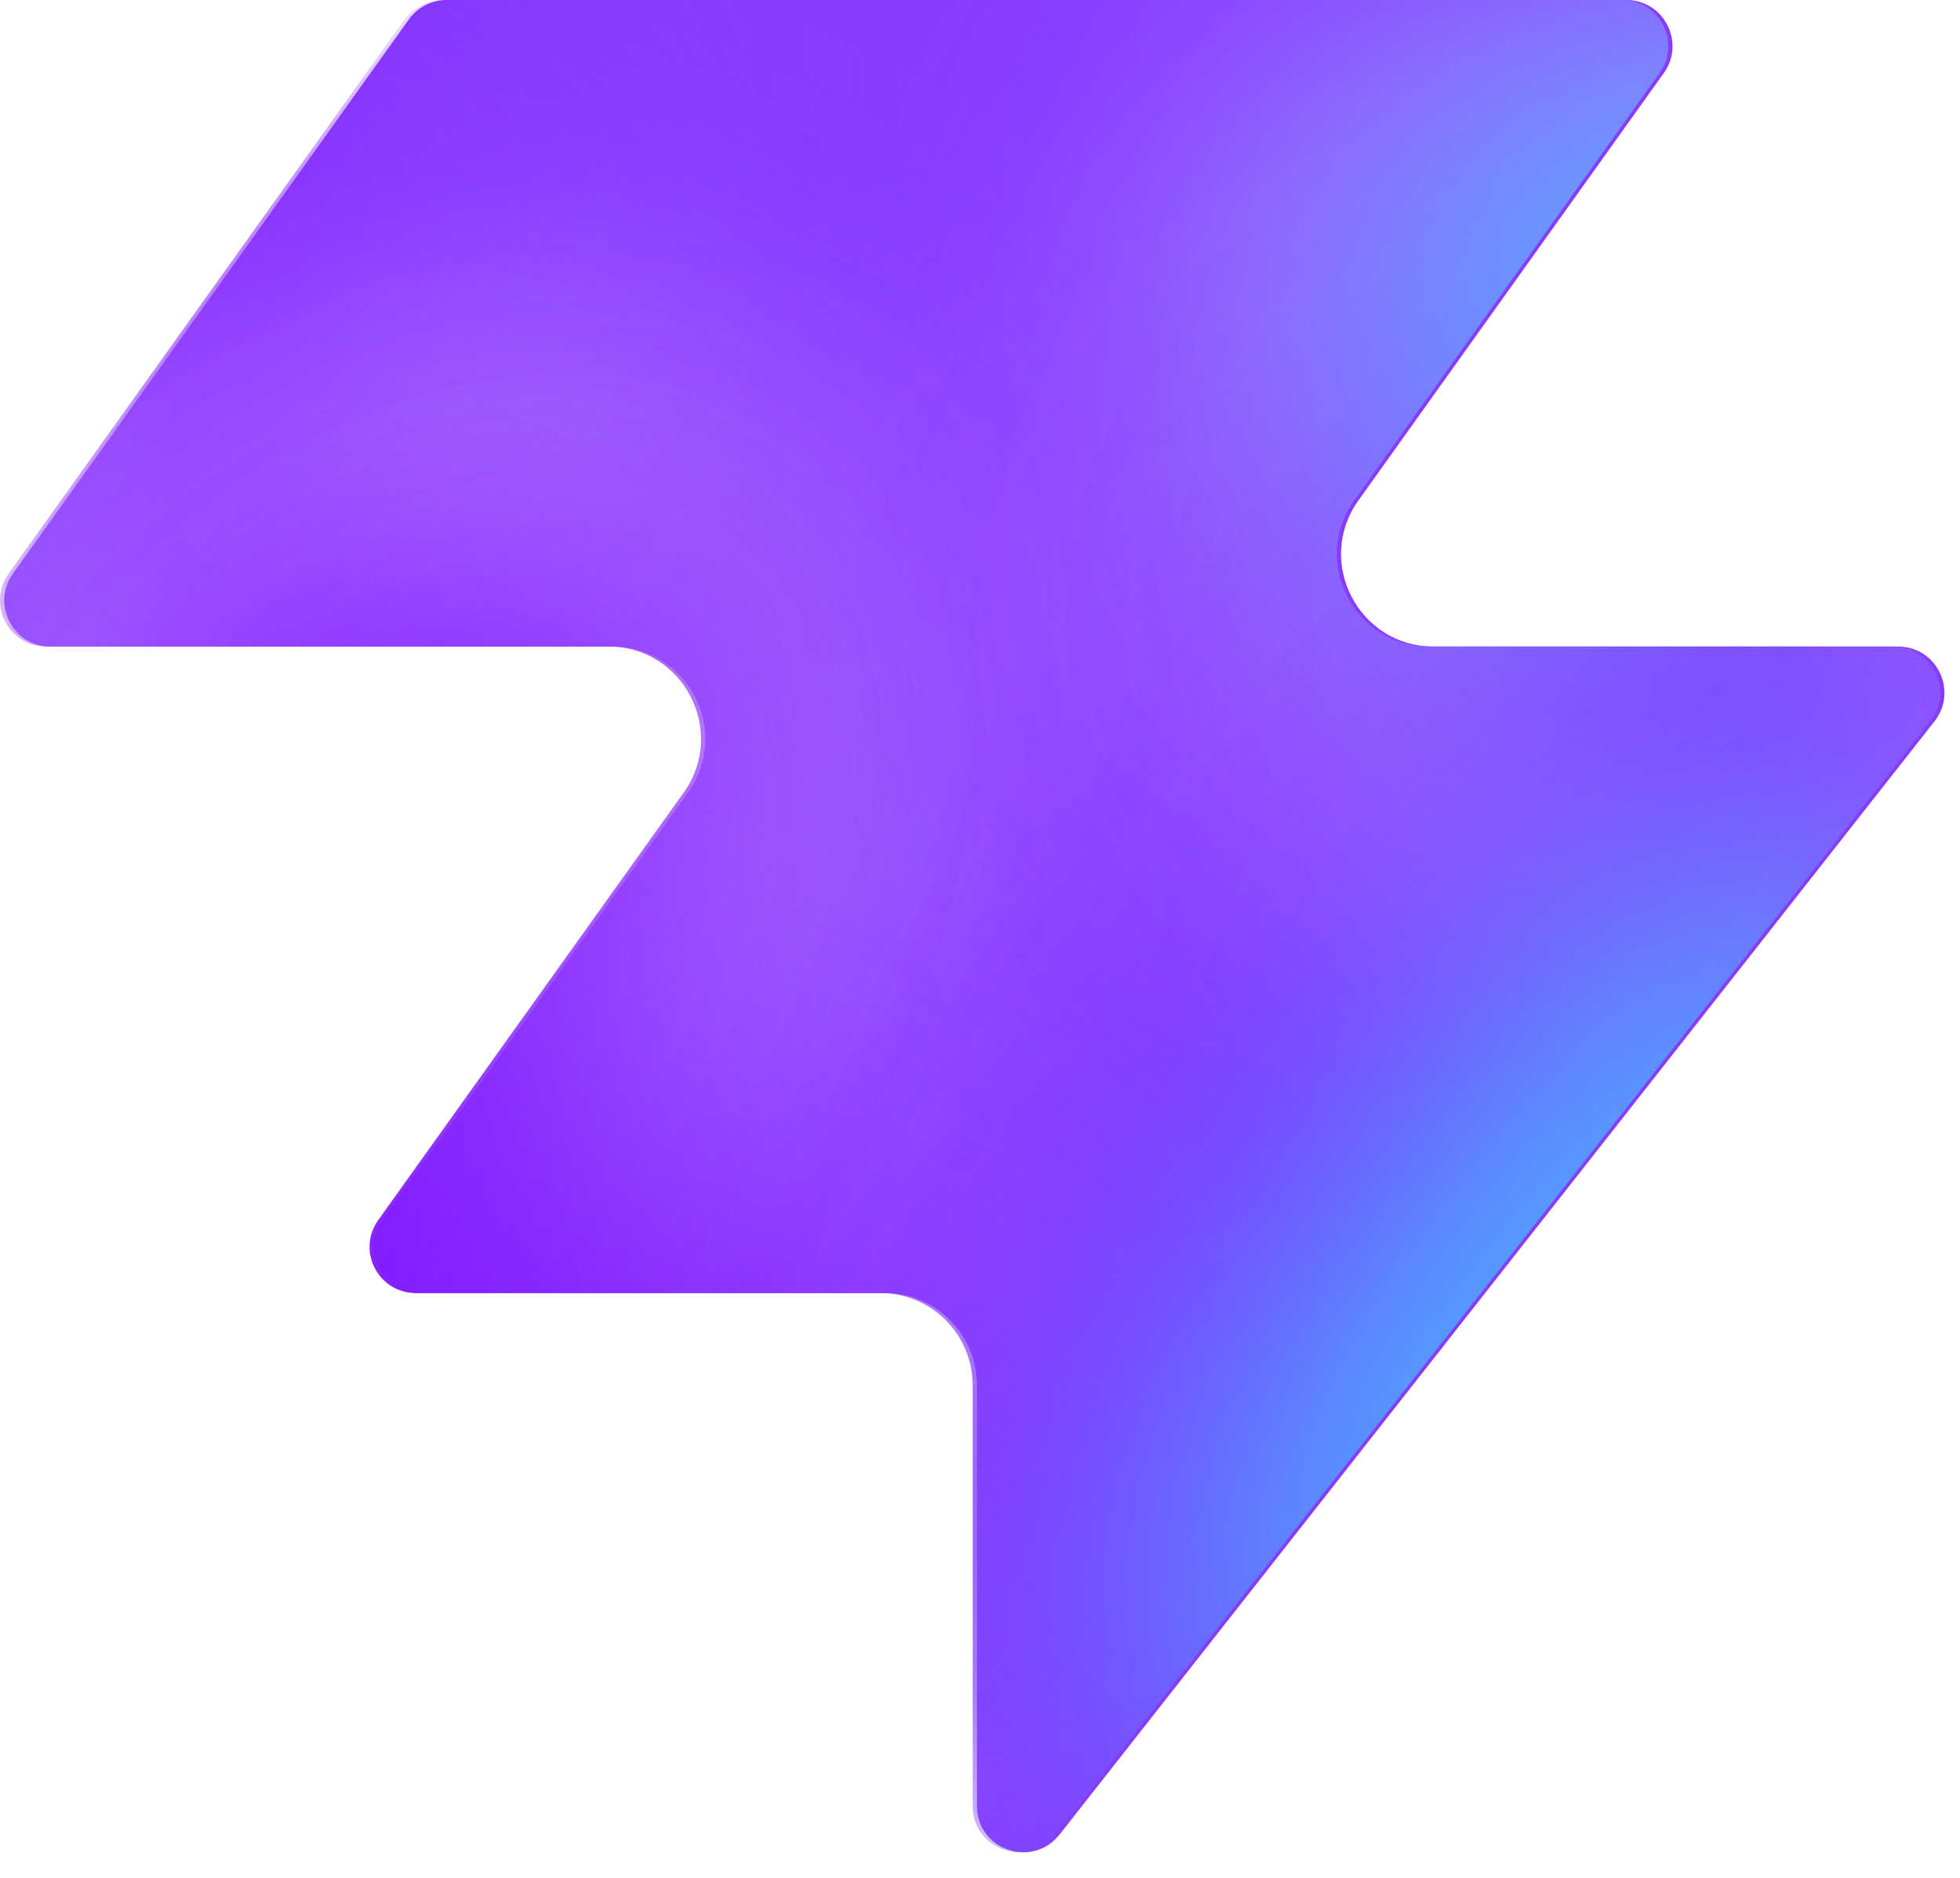
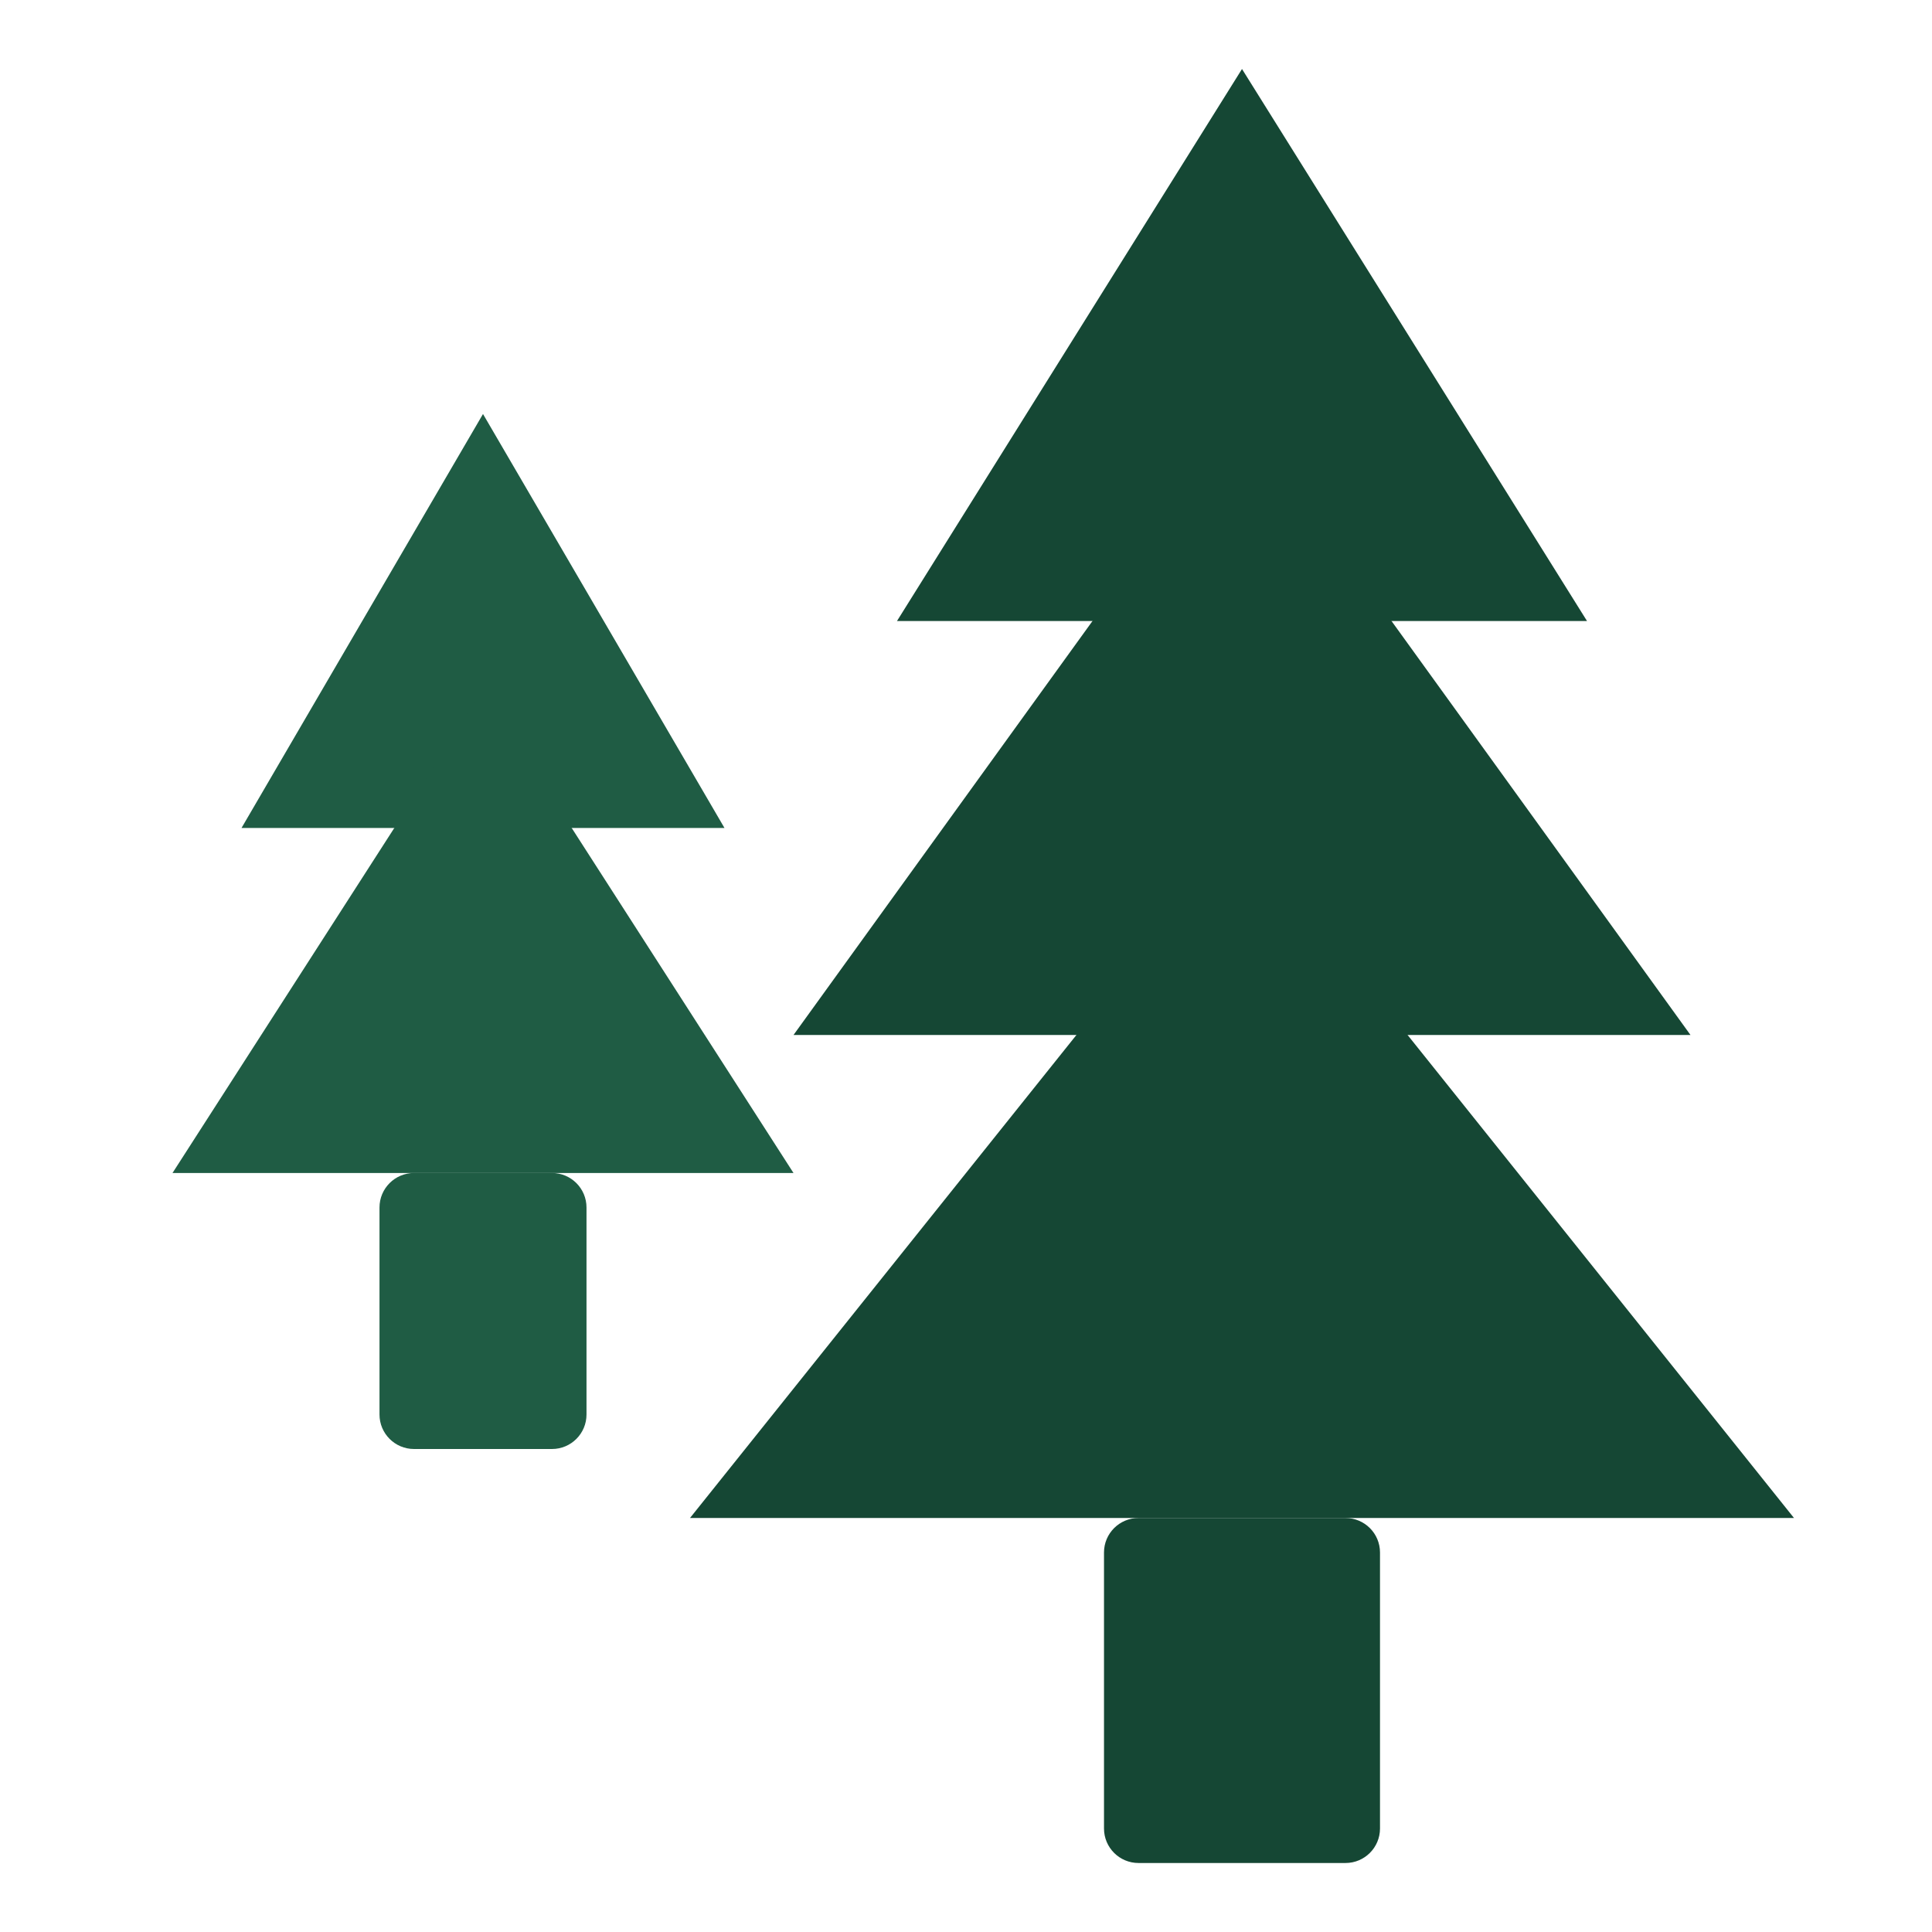
- <svg xmlns="http://www.w3.org/2000/svg" width="48" height="46" fill="none" viewBox="0 0 48 46">
-   <path fill="#863bff" d="M25.946 44.938c-.664.845-2.021.375-2.021-.698V33.937a2.26 2.26 0 0 0-2.262-2.262H10.287c-.92 0-1.456-1.04-.92-1.788l7.48-10.471c1.07-1.497 0-3.578-1.842-3.578H1.237c-.92 0-1.456-1.04-.92-1.788L10.013.474c.214-.297.556-.474.92-.474h28.894c.92 0 1.456 1.04.92 1.788l-7.48 10.471c-1.07 1.498 0 3.579 1.842 3.579h11.377c.943 0 1.473 1.088.89 1.83L25.947 44.94z" style="fill:#863bff;fill:color(display-p3 .525 .23 1);fill-opacity:1" />
-   <mask id="a" width="48" height="46" x="0" y="0" maskUnits="userSpaceOnUse" style="mask-type:alpha">
-     <path fill="#000" d="M25.842 44.938c-.664.844-2.021.375-2.021-.698V33.937a2.26 2.26 0 0 0-2.262-2.262H10.183c-.92 0-1.456-1.04-.92-1.788l7.48-10.471c1.07-1.498 0-3.579-1.842-3.579H1.133c-.92 0-1.456-1.04-.92-1.787L9.91.473c.214-.297.556-.474.92-.474h28.894c.92 0 1.456 1.04.92 1.788l-7.48 10.471c-1.07 1.498 0 3.578 1.842 3.578h11.377c.943 0 1.473 1.088.89 1.832L25.843 44.94z" style="fill:#000;fill-opacity:1" />
-   </mask>
-   <g mask="url(#a)">
-     <g filter="url(#b)">
-       <ellipse cx="5.508" cy="14.704" fill="#ede6ff" rx="5.508" ry="14.704" style="fill:#ede6ff;fill:color(display-p3 .927 .903 1);fill-opacity:1" transform="matrix(.00324 1 1 -.00324 -4.47 31.516)" />
-     </g>
-     <g filter="url(#c)">
-       <ellipse cx="10.399" cy="29.851" fill="#ede6ff" rx="10.399" ry="29.851" style="fill:#ede6ff;fill:color(display-p3 .927 .903 1);fill-opacity:1" transform="matrix(.00324 1 1 -.00324 -39.328 7.883)" />
-     </g>
-     <g filter="url(#d)">
-       <ellipse cx="5.508" cy="30.487" fill="#7e14ff" rx="5.508" ry="30.487" style="fill:#7e14ff;fill:color(display-p3 .492 .077 1);fill-opacity:1" transform="rotate(89.814 -25.913 -14.639)scale(1 -1)" />
-     </g>
-     <g filter="url(#e)">
-       <ellipse cx="5.508" cy="30.599" fill="#7e14ff" rx="5.508" ry="30.599" style="fill:#7e14ff;fill:color(display-p3 .492 .077 1);fill-opacity:1" transform="rotate(89.814 -32.644 -3.334)scale(1 -1)" />
-     </g>
-     <g filter="url(#f)">
-       <ellipse cx="5.508" cy="30.599" fill="#7e14ff" rx="5.508" ry="30.599" style="fill:#7e14ff;fill:color(display-p3 .492 .077 1);fill-opacity:1" transform="matrix(.00324 1 1 -.00324 -34.34 30.47)" />
-     </g>
-     <g filter="url(#g)">
-       <ellipse cx="14.072" cy="22.078" fill="#ede6ff" rx="14.072" ry="22.078" style="fill:#ede6ff;fill:color(display-p3 .927 .903 1);fill-opacity:1" transform="rotate(93.35 24.506 48.493)scale(-1 1)" />
-     </g>
-     <g filter="url(#h)">
-       <ellipse cx="3.47" cy="21.501" fill="#7e14ff" rx="3.47" ry="21.501" style="fill:#7e14ff;fill:color(display-p3 .492 .077 1);fill-opacity:1" transform="rotate(89.009 28.708 47.59)scale(-1 1)" />
-     </g>
-     <g filter="url(#i)">
-       <ellipse cx="3.47" cy="21.501" fill="#7e14ff" rx="3.47" ry="21.501" style="fill:#7e14ff;fill:color(display-p3 .492 .077 1);fill-opacity:1" transform="rotate(89.009 28.708 47.59)scale(-1 1)" />
-     </g>
-     <g filter="url(#j)">
-       <ellipse cx=".387" cy="8.972" fill="#7e14ff" rx="4.407" ry="29.108" style="fill:#7e14ff;fill:color(display-p3 .492 .077 1);fill-opacity:1" transform="rotate(39.51 .387 8.972)" />
-     </g>
-     <g filter="url(#k)">
-       <ellipse cx="47.523" cy="-6.092" fill="#7e14ff" rx="4.407" ry="29.108" style="fill:#7e14ff;fill:color(display-p3 .492 .077 1);fill-opacity:1" transform="rotate(37.892 47.523 -6.092)" />
-     </g>
-     <g filter="url(#l)">
-       <ellipse cx="41.412" cy="6.333" fill="#47bfff" rx="5.971" ry="9.665" style="fill:#47bfff;fill:color(display-p3 .28 .748 1);fill-opacity:1" transform="rotate(37.892 41.412 6.333)" />
-     </g>
-     <g filter="url(#m)">
-       <ellipse cx="-1.879" cy="38.332" fill="#7e14ff" rx="4.407" ry="29.108" style="fill:#7e14ff;fill:color(display-p3 .492 .077 1);fill-opacity:1" transform="rotate(37.892 -1.88 38.332)" />
-     </g>
-     <g filter="url(#n)">
-       <ellipse cx="-1.879" cy="38.332" fill="#7e14ff" rx="4.407" ry="29.108" style="fill:#7e14ff;fill:color(display-p3 .492 .077 1);fill-opacity:1" transform="rotate(37.892 -1.88 38.332)" />
-     </g>
-     <g filter="url(#o)">
-       <ellipse cx="35.651" cy="29.907" fill="#7e14ff" rx="4.407" ry="29.108" style="fill:#7e14ff;fill:color(display-p3 .492 .077 1);fill-opacity:1" transform="rotate(37.892 35.651 29.907)" />
-     </g>
-     <g filter="url(#p)">
-       <ellipse cx="38.418" cy="32.4" fill="#47bfff" rx="5.971" ry="15.297" style="fill:#47bfff;fill:color(display-p3 .28 .748 1);fill-opacity:1" transform="rotate(37.892 38.418 32.4)" />
-     </g>
+ <svg xmlns="http://www.w3.org/2000/svg" viewBox="4 4 56 56">
+   <g fill="#1f5c44">
+     <polygon points="18,16 11,28 25,28" />
+     <polygon points="18,24 9,38 27,38" />
+     <rect x="15" y="38" width="6" height="8" rx="1" />
  </g>
-   <defs>
-     <filter id="b" width="60.045" height="41.654" x="-19.77" y="16.149" color-interpolation-filters="sRGB" filterUnits="userSpaceOnUse">
-       <feFlood flood-opacity="0" result="BackgroundImageFix" />
-       <feBlend in="SourceGraphic" in2="BackgroundImageFix" result="shape" />
-       <feGaussianBlur result="effect1_foregroundBlur_2002_17158" stdDeviation="7.659" />
-     </filter>
-     <filter id="c" width="90.34" height="51.437" x="-54.613" y="-7.533" color-interpolation-filters="sRGB" filterUnits="userSpaceOnUse">
-       <feFlood flood-opacity="0" result="BackgroundImageFix" />
-       <feBlend in="SourceGraphic" in2="BackgroundImageFix" result="shape" />
-       <feGaussianBlur result="effect1_foregroundBlur_2002_17158" stdDeviation="7.659" />
-     </filter>
-     <filter id="d" width="79.355" height="29.4" x="-49.64" y="2.03" color-interpolation-filters="sRGB" filterUnits="userSpaceOnUse">
-       <feFlood flood-opacity="0" result="BackgroundImageFix" />
-       <feBlend in="SourceGraphic" in2="BackgroundImageFix" result="shape" />
-       <feGaussianBlur result="effect1_foregroundBlur_2002_17158" stdDeviation="4.596" />
-     </filter>
-     <filter id="e" width="79.579" height="29.4" x="-45.045" y="20.029" color-interpolation-filters="sRGB" filterUnits="userSpaceOnUse">
-       <feFlood flood-opacity="0" result="BackgroundImageFix" />
-       <feBlend in="SourceGraphic" in2="BackgroundImageFix" result="shape" />
-       <feGaussianBlur result="effect1_foregroundBlur_2002_17158" stdDeviation="4.596" />
-     </filter>
-     <filter id="f" width="79.579" height="29.4" x="-43.513" y="21.178" color-interpolation-filters="sRGB" filterUnits="userSpaceOnUse">
-       <feFlood flood-opacity="0" result="BackgroundImageFix" />
-       <feBlend in="SourceGraphic" in2="BackgroundImageFix" result="shape" />
-       <feGaussianBlur result="effect1_foregroundBlur_2002_17158" stdDeviation="4.596" />
-     </filter>
-     <filter id="g" width="74.749" height="58.852" x="15.756" y="-17.901" color-interpolation-filters="sRGB" filterUnits="userSpaceOnUse">
-       <feFlood flood-opacity="0" result="BackgroundImageFix" />
-       <feBlend in="SourceGraphic" in2="BackgroundImageFix" result="shape" />
-       <feGaussianBlur result="effect1_foregroundBlur_2002_17158" stdDeviation="7.659" />
-     </filter>
-     <filter id="h" width="61.377" height="25.362" x="23.548" y="2.284" color-interpolation-filters="sRGB" filterUnits="userSpaceOnUse">
-       <feFlood flood-opacity="0" result="BackgroundImageFix" />
-       <feBlend in="SourceGraphic" in2="BackgroundImageFix" result="shape" />
-       <feGaussianBlur result="effect1_foregroundBlur_2002_17158" stdDeviation="4.596" />
-     </filter>
-     <filter id="i" width="61.377" height="25.362" x="23.548" y="2.284" color-interpolation-filters="sRGB" filterUnits="userSpaceOnUse">
-       <feFlood flood-opacity="0" result="BackgroundImageFix" />
-       <feBlend in="SourceGraphic" in2="BackgroundImageFix" result="shape" />
-       <feGaussianBlur result="effect1_foregroundBlur_2002_17158" stdDeviation="4.596" />
-     </filter>
-     <filter id="j" width="56.045" height="63.649" x="-27.636" y="-22.853" color-interpolation-filters="sRGB" filterUnits="userSpaceOnUse">
-       <feFlood flood-opacity="0" result="BackgroundImageFix" />
-       <feBlend in="SourceGraphic" in2="BackgroundImageFix" result="shape" />
-       <feGaussianBlur result="effect1_foregroundBlur_2002_17158" stdDeviation="4.596" />
-     </filter>
-     <filter id="k" width="54.814" height="64.646" x="20.116" y="-38.415" color-interpolation-filters="sRGB" filterUnits="userSpaceOnUse">
-       <feFlood flood-opacity="0" result="BackgroundImageFix" />
-       <feBlend in="SourceGraphic" in2="BackgroundImageFix" result="shape" />
-       <feGaussianBlur result="effect1_foregroundBlur_2002_17158" stdDeviation="4.596" />
-     </filter>
-     <filter id="l" width="33.541" height="35.313" x="24.641" y="-11.323" color-interpolation-filters="sRGB" filterUnits="userSpaceOnUse">
-       <feFlood flood-opacity="0" result="BackgroundImageFix" />
-       <feBlend in="SourceGraphic" in2="BackgroundImageFix" result="shape" />
-       <feGaussianBlur result="effect1_foregroundBlur_2002_17158" stdDeviation="4.596" />
-     </filter>
-     <filter id="m" width="54.814" height="64.646" x="-29.286" y="6.009" color-interpolation-filters="sRGB" filterUnits="userSpaceOnUse">
-       <feFlood flood-opacity="0" result="BackgroundImageFix" />
-       <feBlend in="SourceGraphic" in2="BackgroundImageFix" result="shape" />
-       <feGaussianBlur result="effect1_foregroundBlur_2002_17158" stdDeviation="4.596" />
-     </filter>
-     <filter id="n" width="54.814" height="64.646" x="-29.286" y="6.009" color-interpolation-filters="sRGB" filterUnits="userSpaceOnUse">
-       <feFlood flood-opacity="0" result="BackgroundImageFix" />
-       <feBlend in="SourceGraphic" in2="BackgroundImageFix" result="shape" />
-       <feGaussianBlur result="effect1_foregroundBlur_2002_17158" stdDeviation="4.596" />
-     </filter>
-     <filter id="o" width="54.814" height="64.646" x="8.244" y="-2.416" color-interpolation-filters="sRGB" filterUnits="userSpaceOnUse">
-       <feFlood flood-opacity="0" result="BackgroundImageFix" />
-       <feBlend in="SourceGraphic" in2="BackgroundImageFix" result="shape" />
-       <feGaussianBlur result="effect1_foregroundBlur_2002_17158" stdDeviation="4.596" />
-     </filter>
-     <filter id="p" width="39.409" height="43.623" x="18.713" y="10.588" color-interpolation-filters="sRGB" filterUnits="userSpaceOnUse">
-       <feFlood flood-opacity="0" result="BackgroundImageFix" />
-       <feBlend in="SourceGraphic" in2="BackgroundImageFix" result="shape" />
-       <feGaussianBlur result="effect1_foregroundBlur_2002_17158" stdDeviation="4.596" />
-     </filter>
-   </defs>
+   <g fill="#154734">
+     <polygon points="40,6 30,22 50,22" />
+     <polygon points="40,16 27,34 53,34" />
+     <polygon points="40,28 24,48 56,48" />
+     <rect x="36" y="48" width="8" height="10" rx="1" />
+   </g>
</svg>
